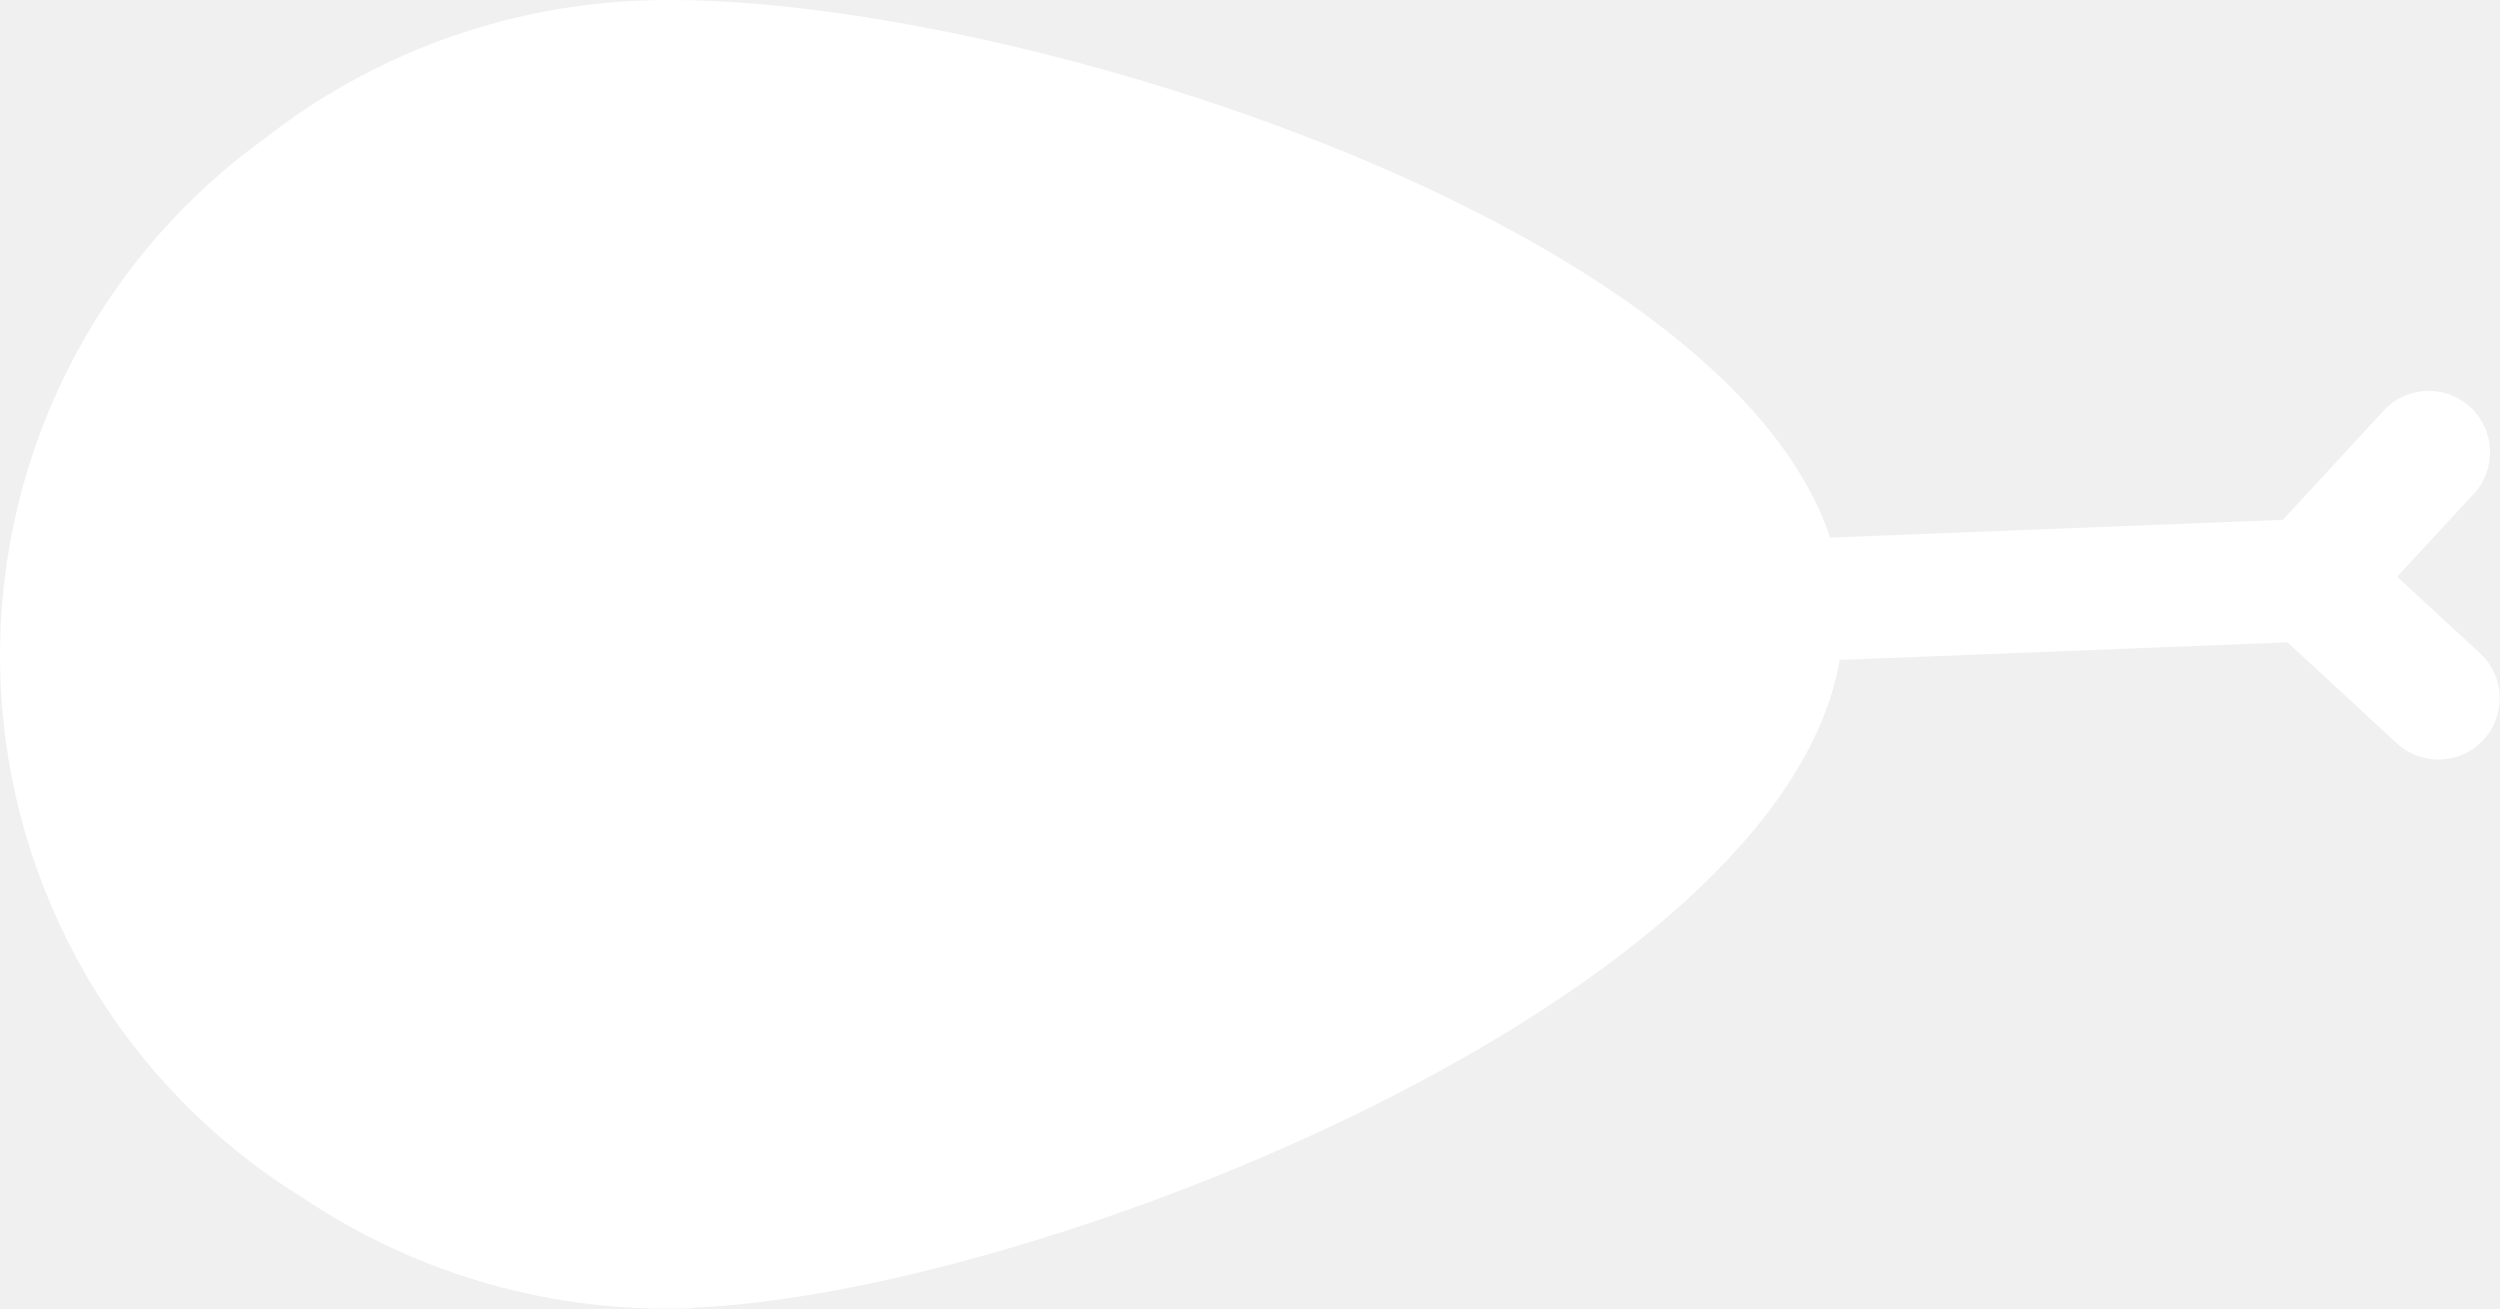
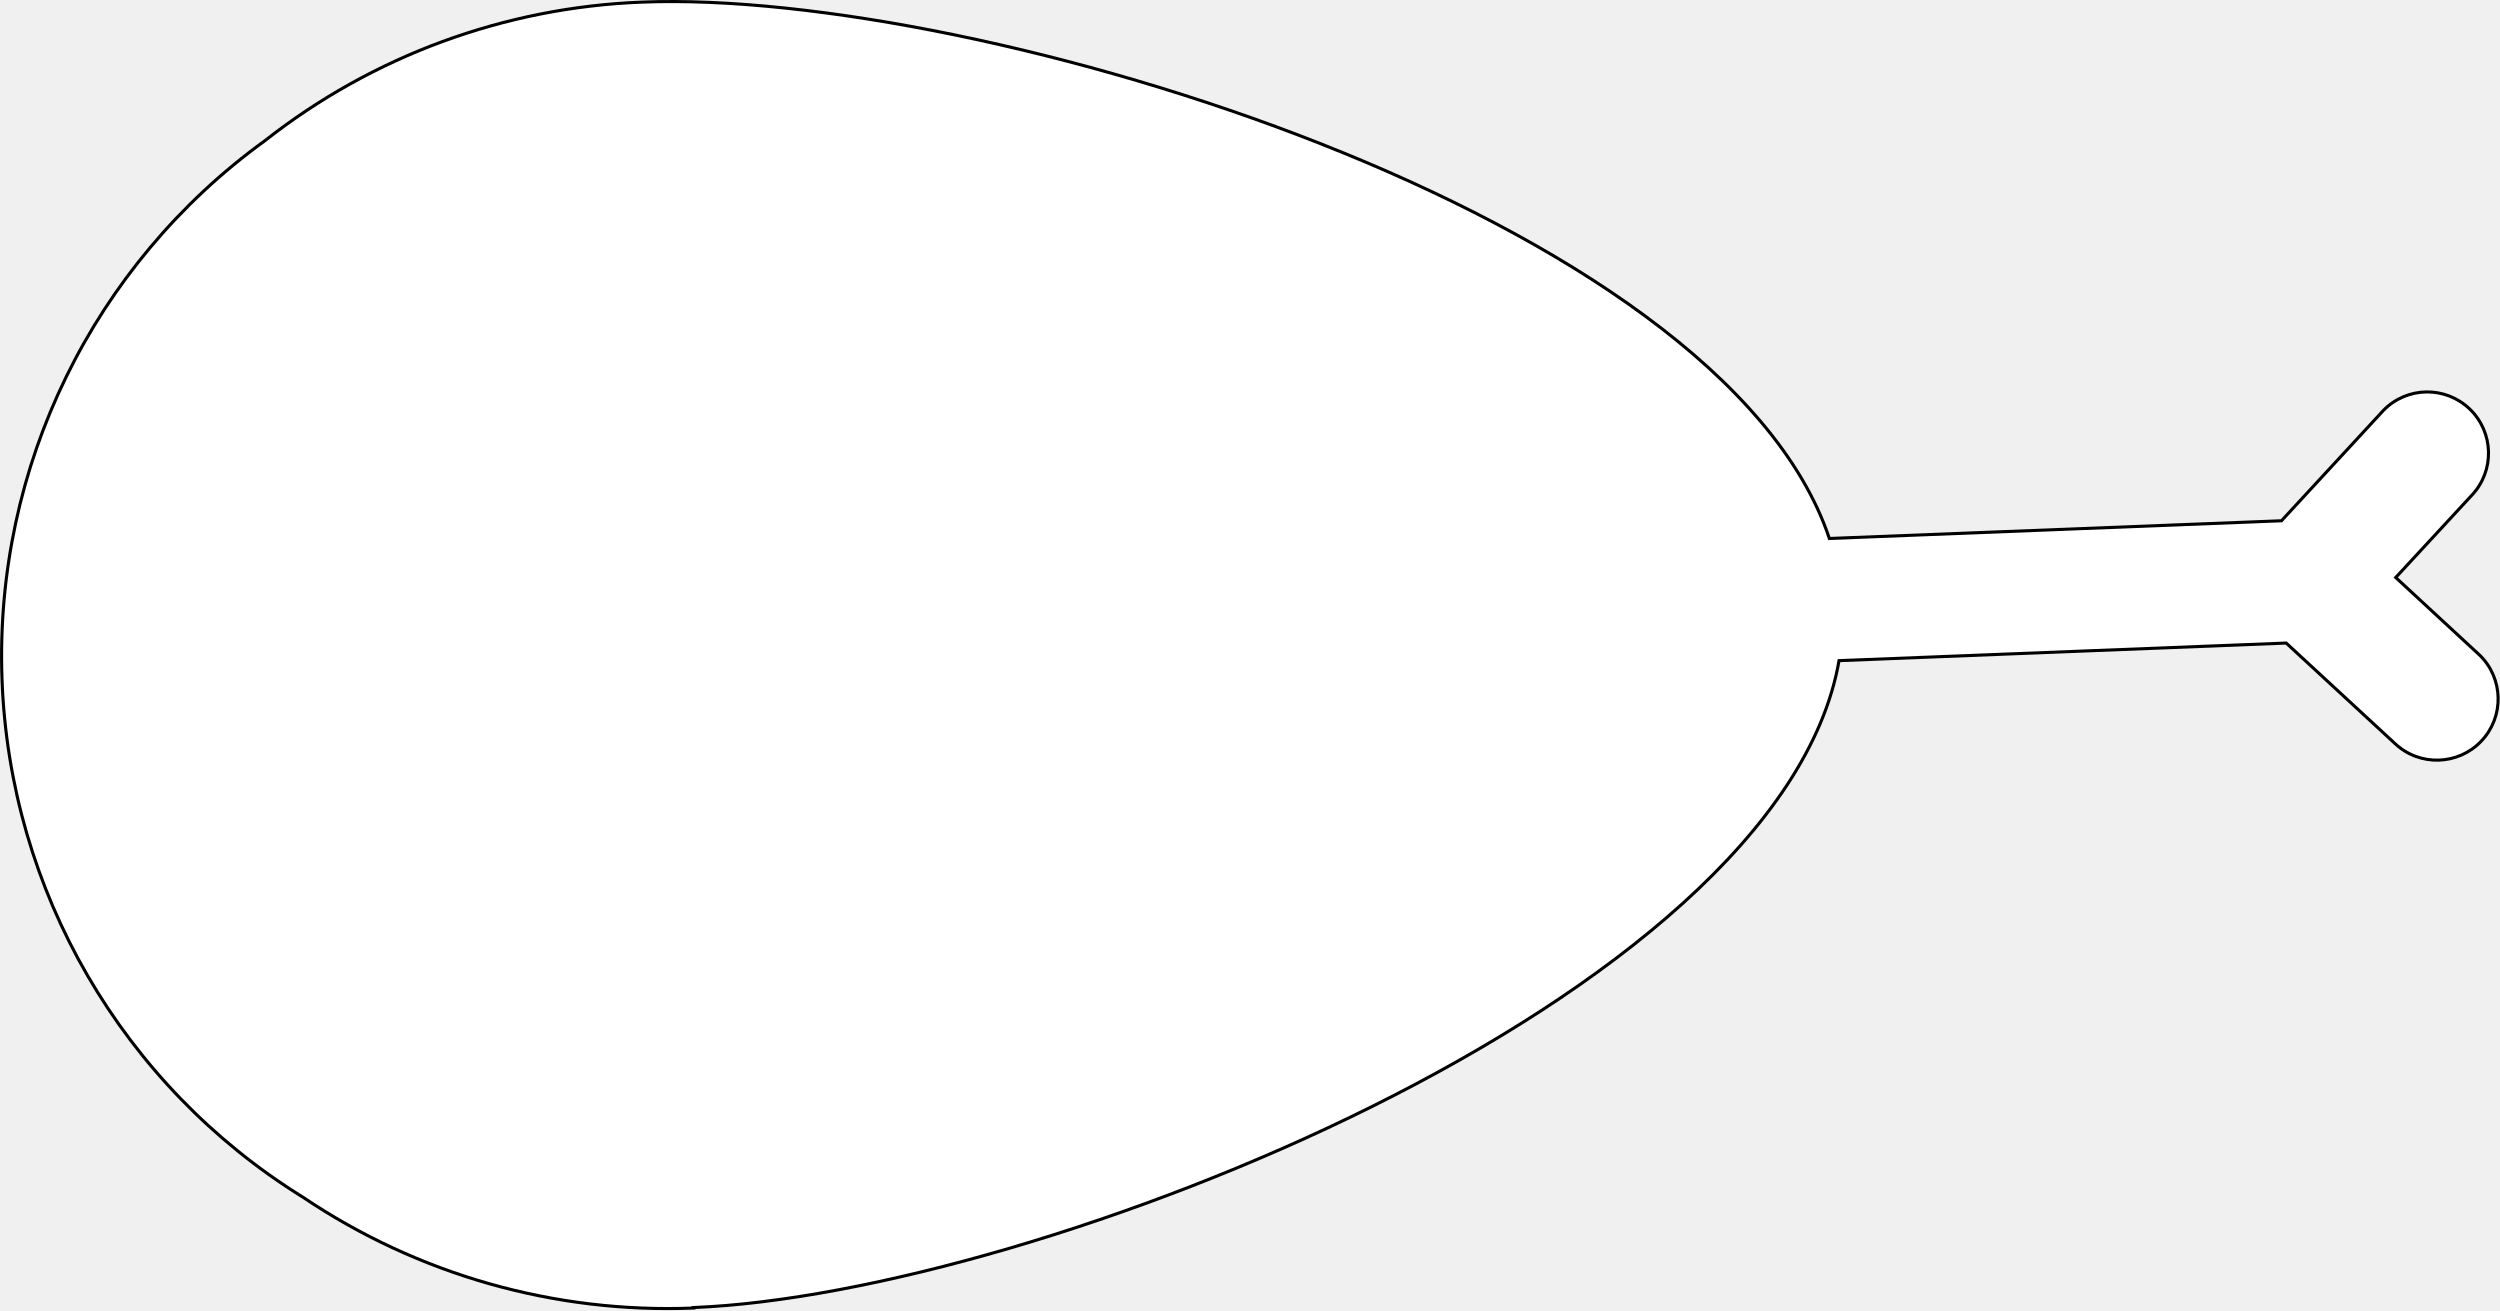
- <svg xmlns="http://www.w3.org/2000/svg" width="201.519" height="105.486" viewBox="0 0 201.519 105.486">
-   <style>
-     .cls-1 {
-       fill: #fff;
-     }
-   </style>
-   <g id="Layer_2" data-name="Layer 2" class="cls-1">
-     <g id="Layer_1-2" data-name="Layer 1">
-       <path d="M199.98,52.725a.901.901,0,0,0-.1-.09l-6.65-6.15,6.15-6.65a4.944,4.944,0,0,0-7.13-6.85,1.657,1.657,0,0,0-.13.14l-8.11,8.78-36.49,1.43c-8.73-26.11-68.66-44.36-95.83-43.29a52.5,52.5,0,0,0-30.44,11.19,51.354,51.354,0,0,0,3.05,85.25.035.035,0,0,0,.02.01,52.675,52.675,0,0,0,31.53,8.95l-.01-.04c27.68-1.09,87.69-24.84,92.46-52.21l36.09-1.42,8.79,8.12a4.941,4.941,0,0,0,6.8-7.17Z" />
+ <svg xmlns="http://www.w3.org/2000/svg" id="Layer_1" data-name="Layer 1" width="201.771" height="105.736" viewBox="0 0 201.771 105.736">
+   <defs>
+     <style>
+       .cls-1 {
+         fill: #fff;
+         stroke: #000;
+         stroke-miterlimit: 10;
+         stroke-width: 0.25px;
+       }
+     </style>
+   </defs>
+   <g id="Layer_2" data-name="Layer 2">
+     <g id="Layer_1-2" data-name="Layer 1-2">
+       <path class="cls-1" d="M199.98,52.725a.902.902,0,0,0-.1-.09l-6.65-6.15,6.15-6.65a4.944,4.944,0,0,0-7.13-6.85,1.656,1.656,0,0,0-.13.14l-8.11,8.78-36.49,1.43c-8.73-26.11-68.66-44.36-95.83-43.29a52.5,52.5,0,0,0-30.44,11.19,51.354,51.354,0,0,0,3.05,85.25.035.035,0,0,0,.02.01,52.676,52.676,0,0,0,31.53,8.95l-.01-.04c27.68-1.09,87.69-24.84,92.46-52.21l36.09-1.42,8.79,8.12a4.941,4.941,0,0,0,6.8-7.17h0Z" transform="translate(0.1249 0.12496)" />
    </g>
  </g>
</svg>
